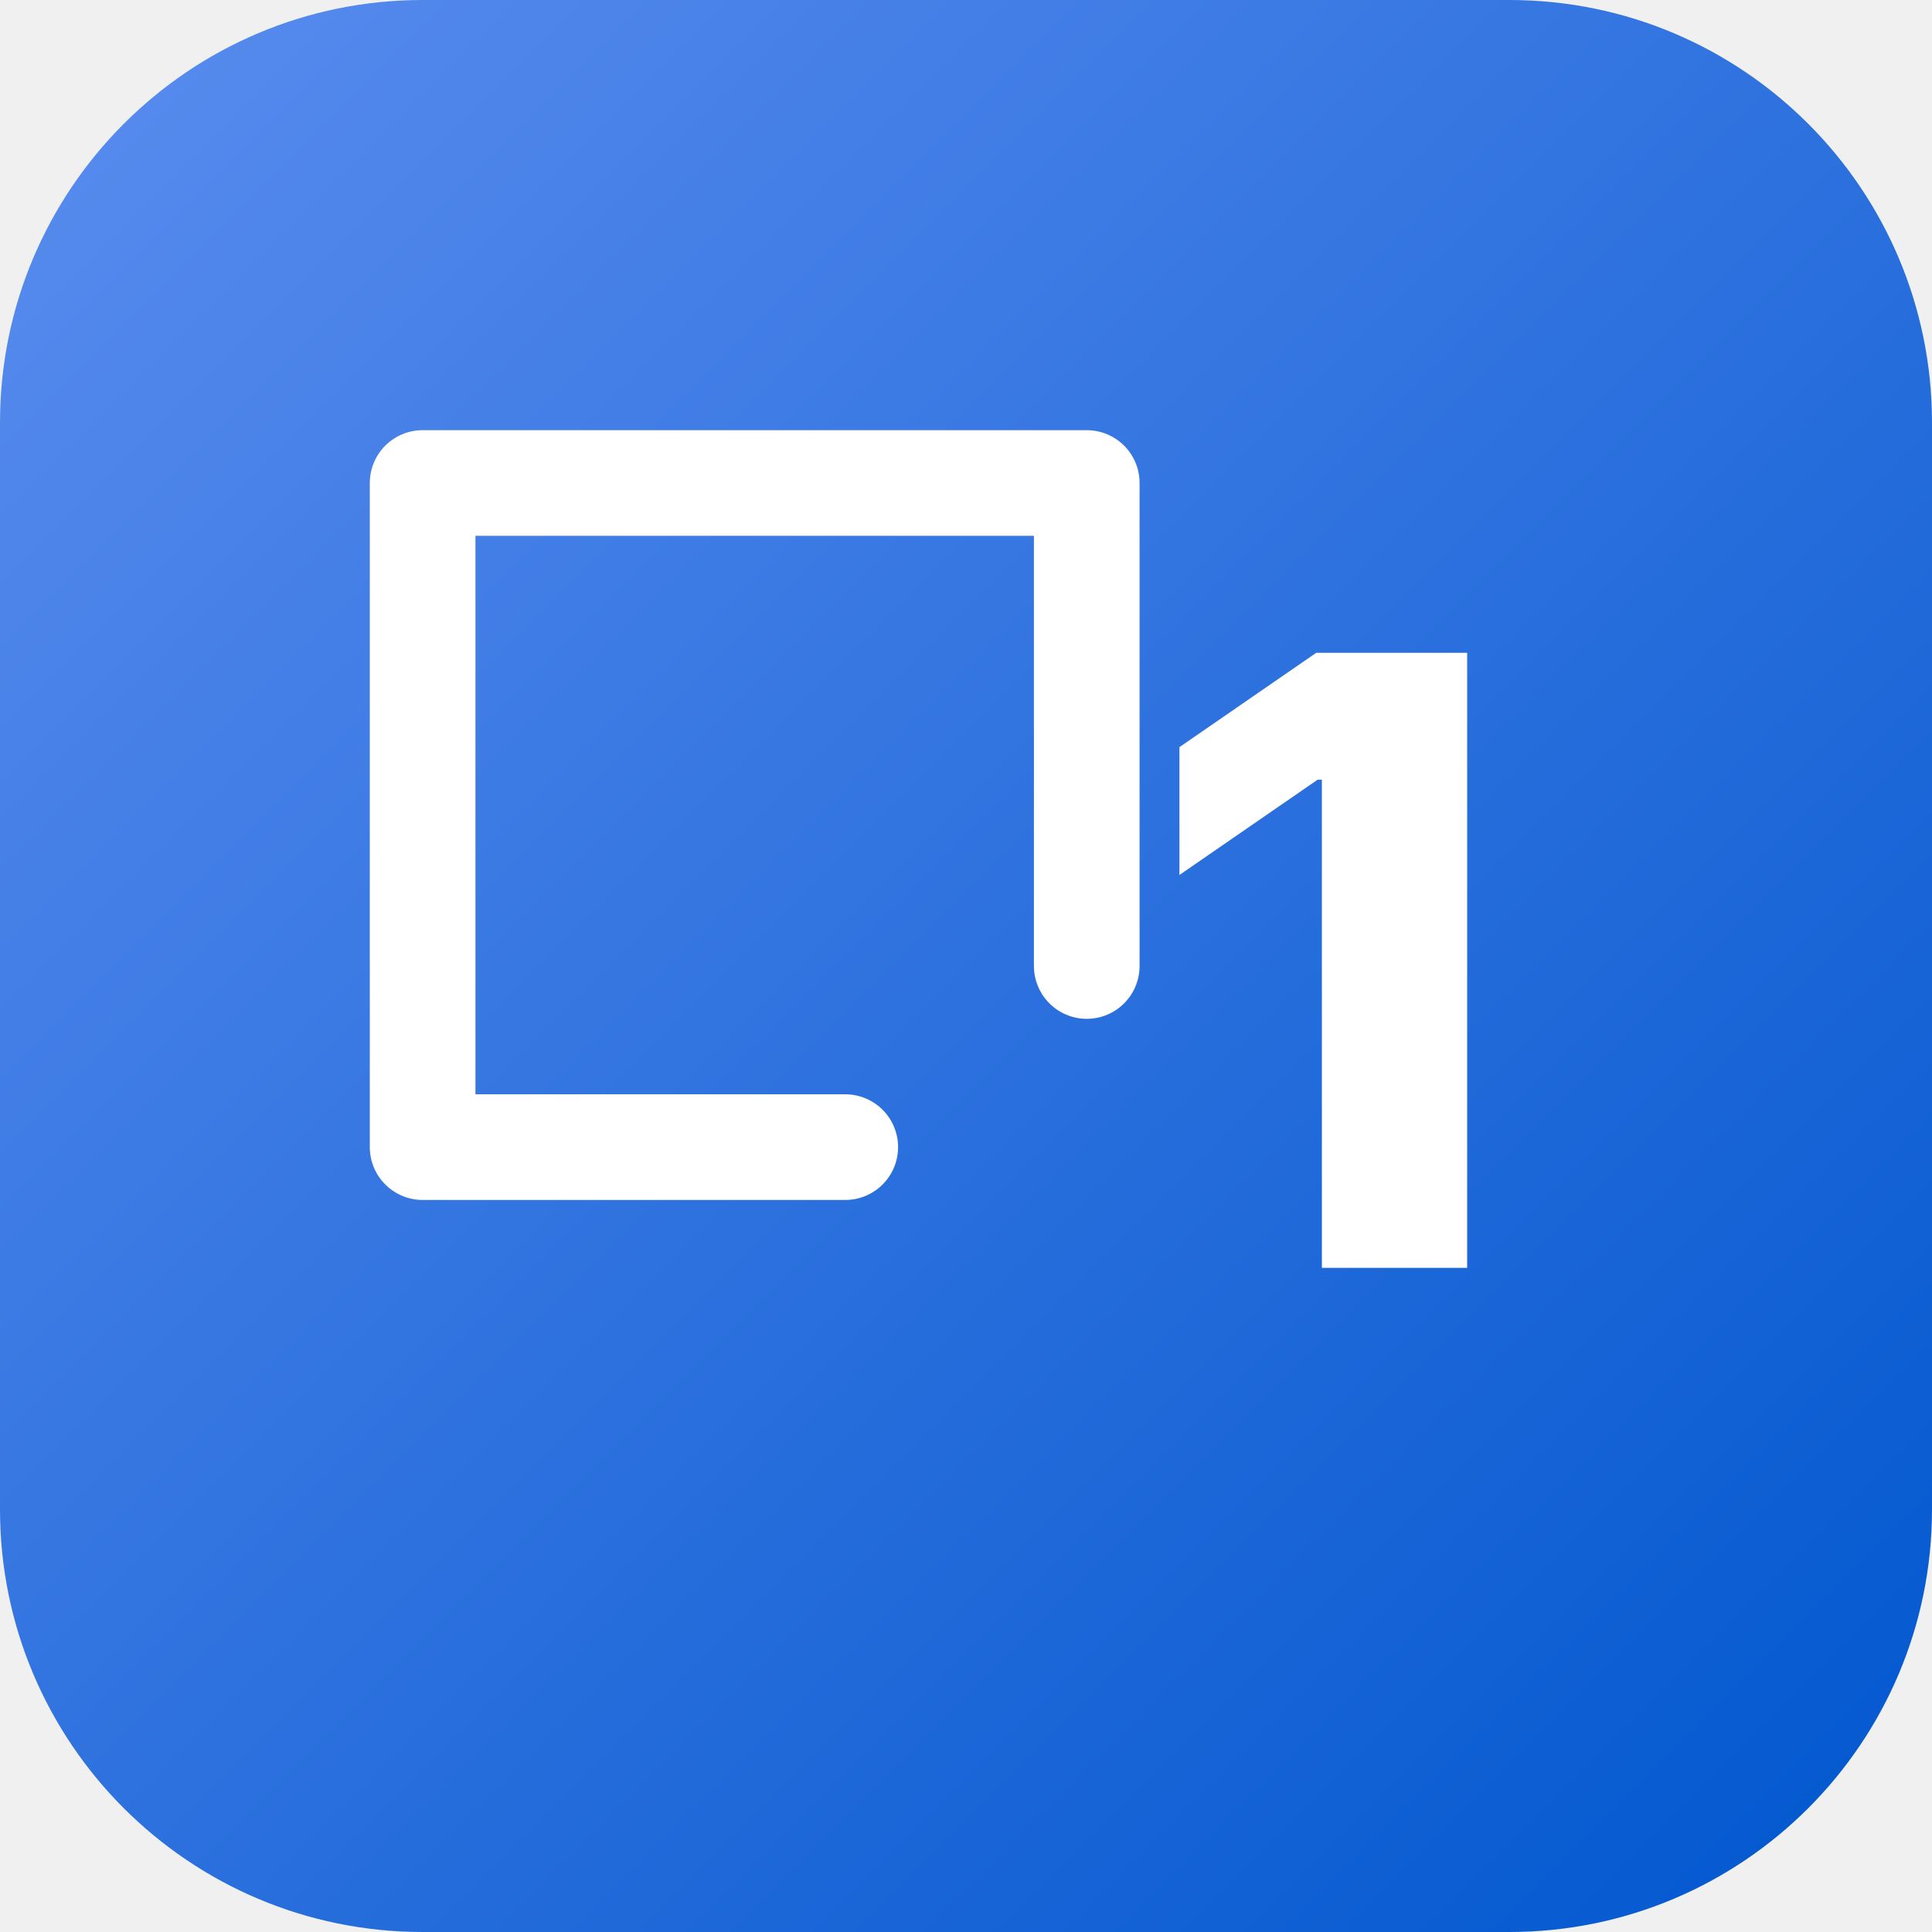
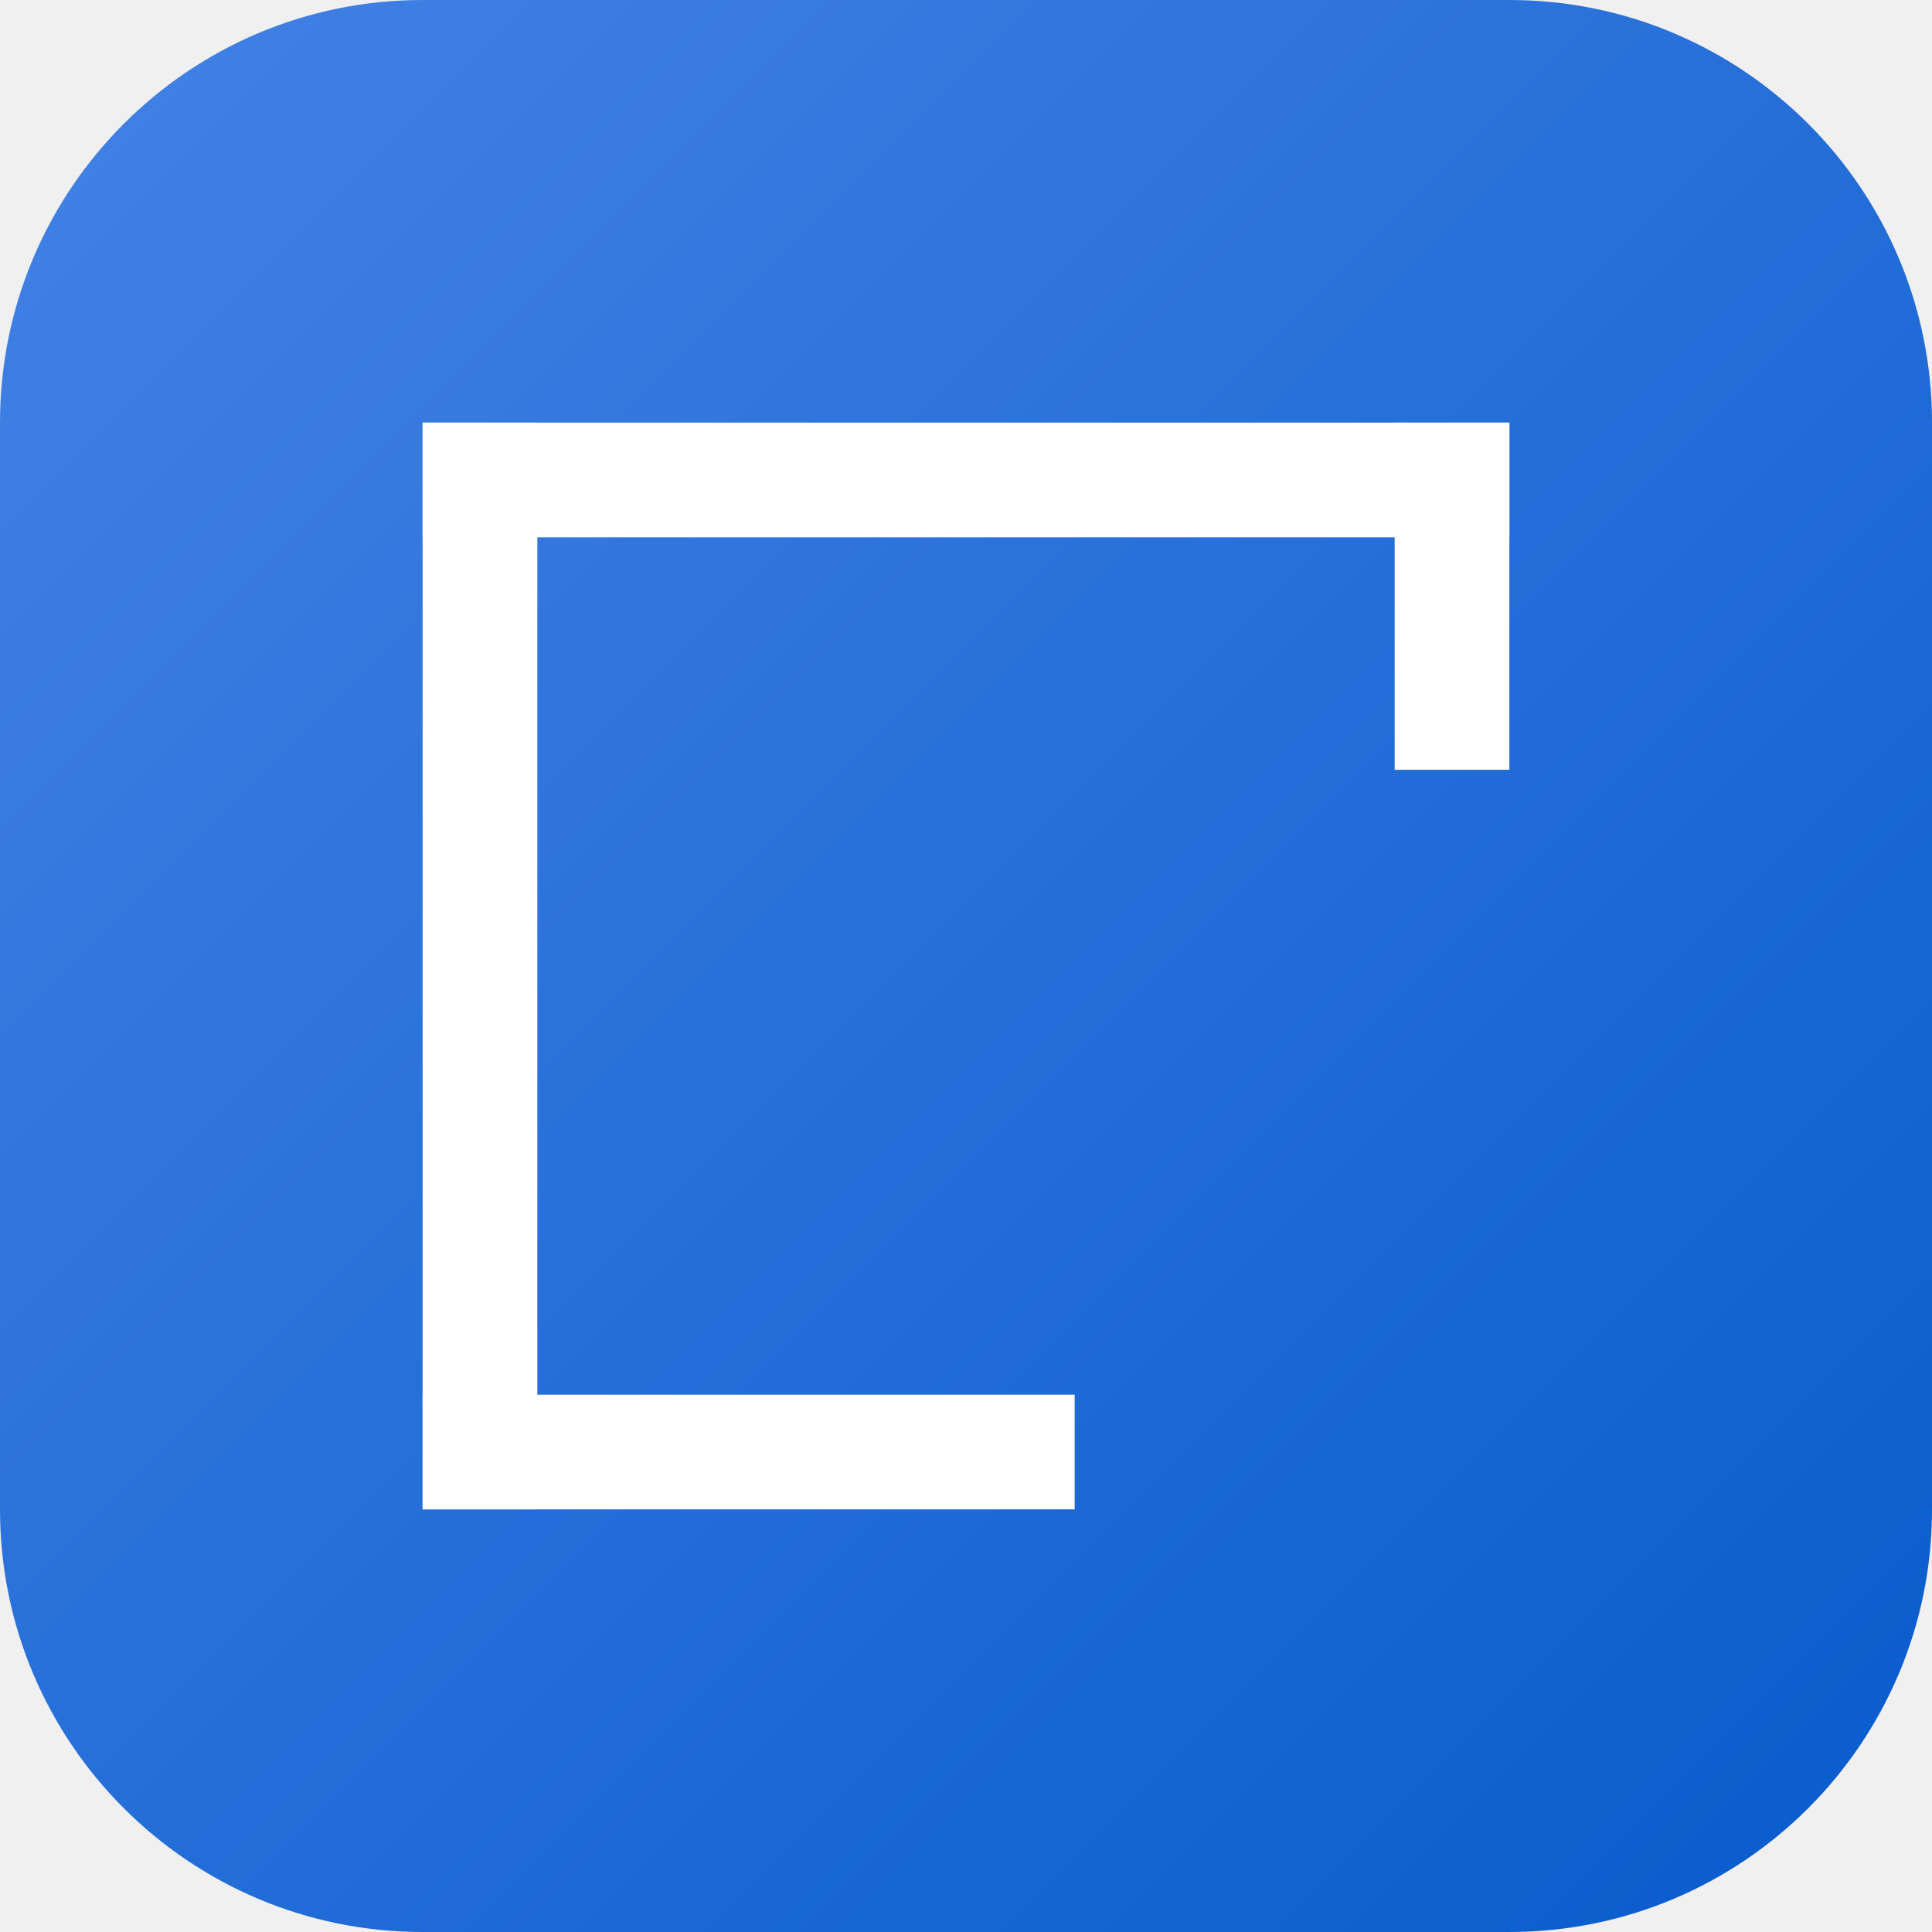
<svg xmlns="http://www.w3.org/2000/svg" viewBox="0 0 64 64">
  <defs>
    <linearGradient id="sq1-bg" x1="0%" y1="0%" x2="100%" y2="100%">
-       <stop offset="0%" stop-color="#5B8DEF" />
-       <stop offset="100%" stop-color="#0056CE" />
+       <stop offset="0%" stop-color="#4482E5" />
+       <stop offset="100%" stop-color="#075BCC" />
    </linearGradient>
  </defs>
  <rect width="64" height="64" rx="14" fill="url(#sq1-bg)" />
-   <path d="M 14 16 L 36 16 M 14 16 L 14 38 M 14 38 L 28 38 M 36 16 L 36 32" stroke="white" stroke-width="3.5" stroke-linecap="round" stroke-linejoin="round" fill="none" />
-   <text x="44" y="42" fill="white" font-family="system-ui, -apple-system, sans-serif" font-size="28" font-weight="800" text-anchor="middle">1</text>
+   <g fill="#FFFFFF">
+     <rect x="14" y="14" width="36" height="3.8" />
+     <rect x="14" y="14" width="3.8" height="36" />
+     <rect x="46.2" y="14" width="3.8" height="11.5" />
+     <rect x="14" y="46.2" width="21.6" height="3.8" />
+   </g>
</svg>
